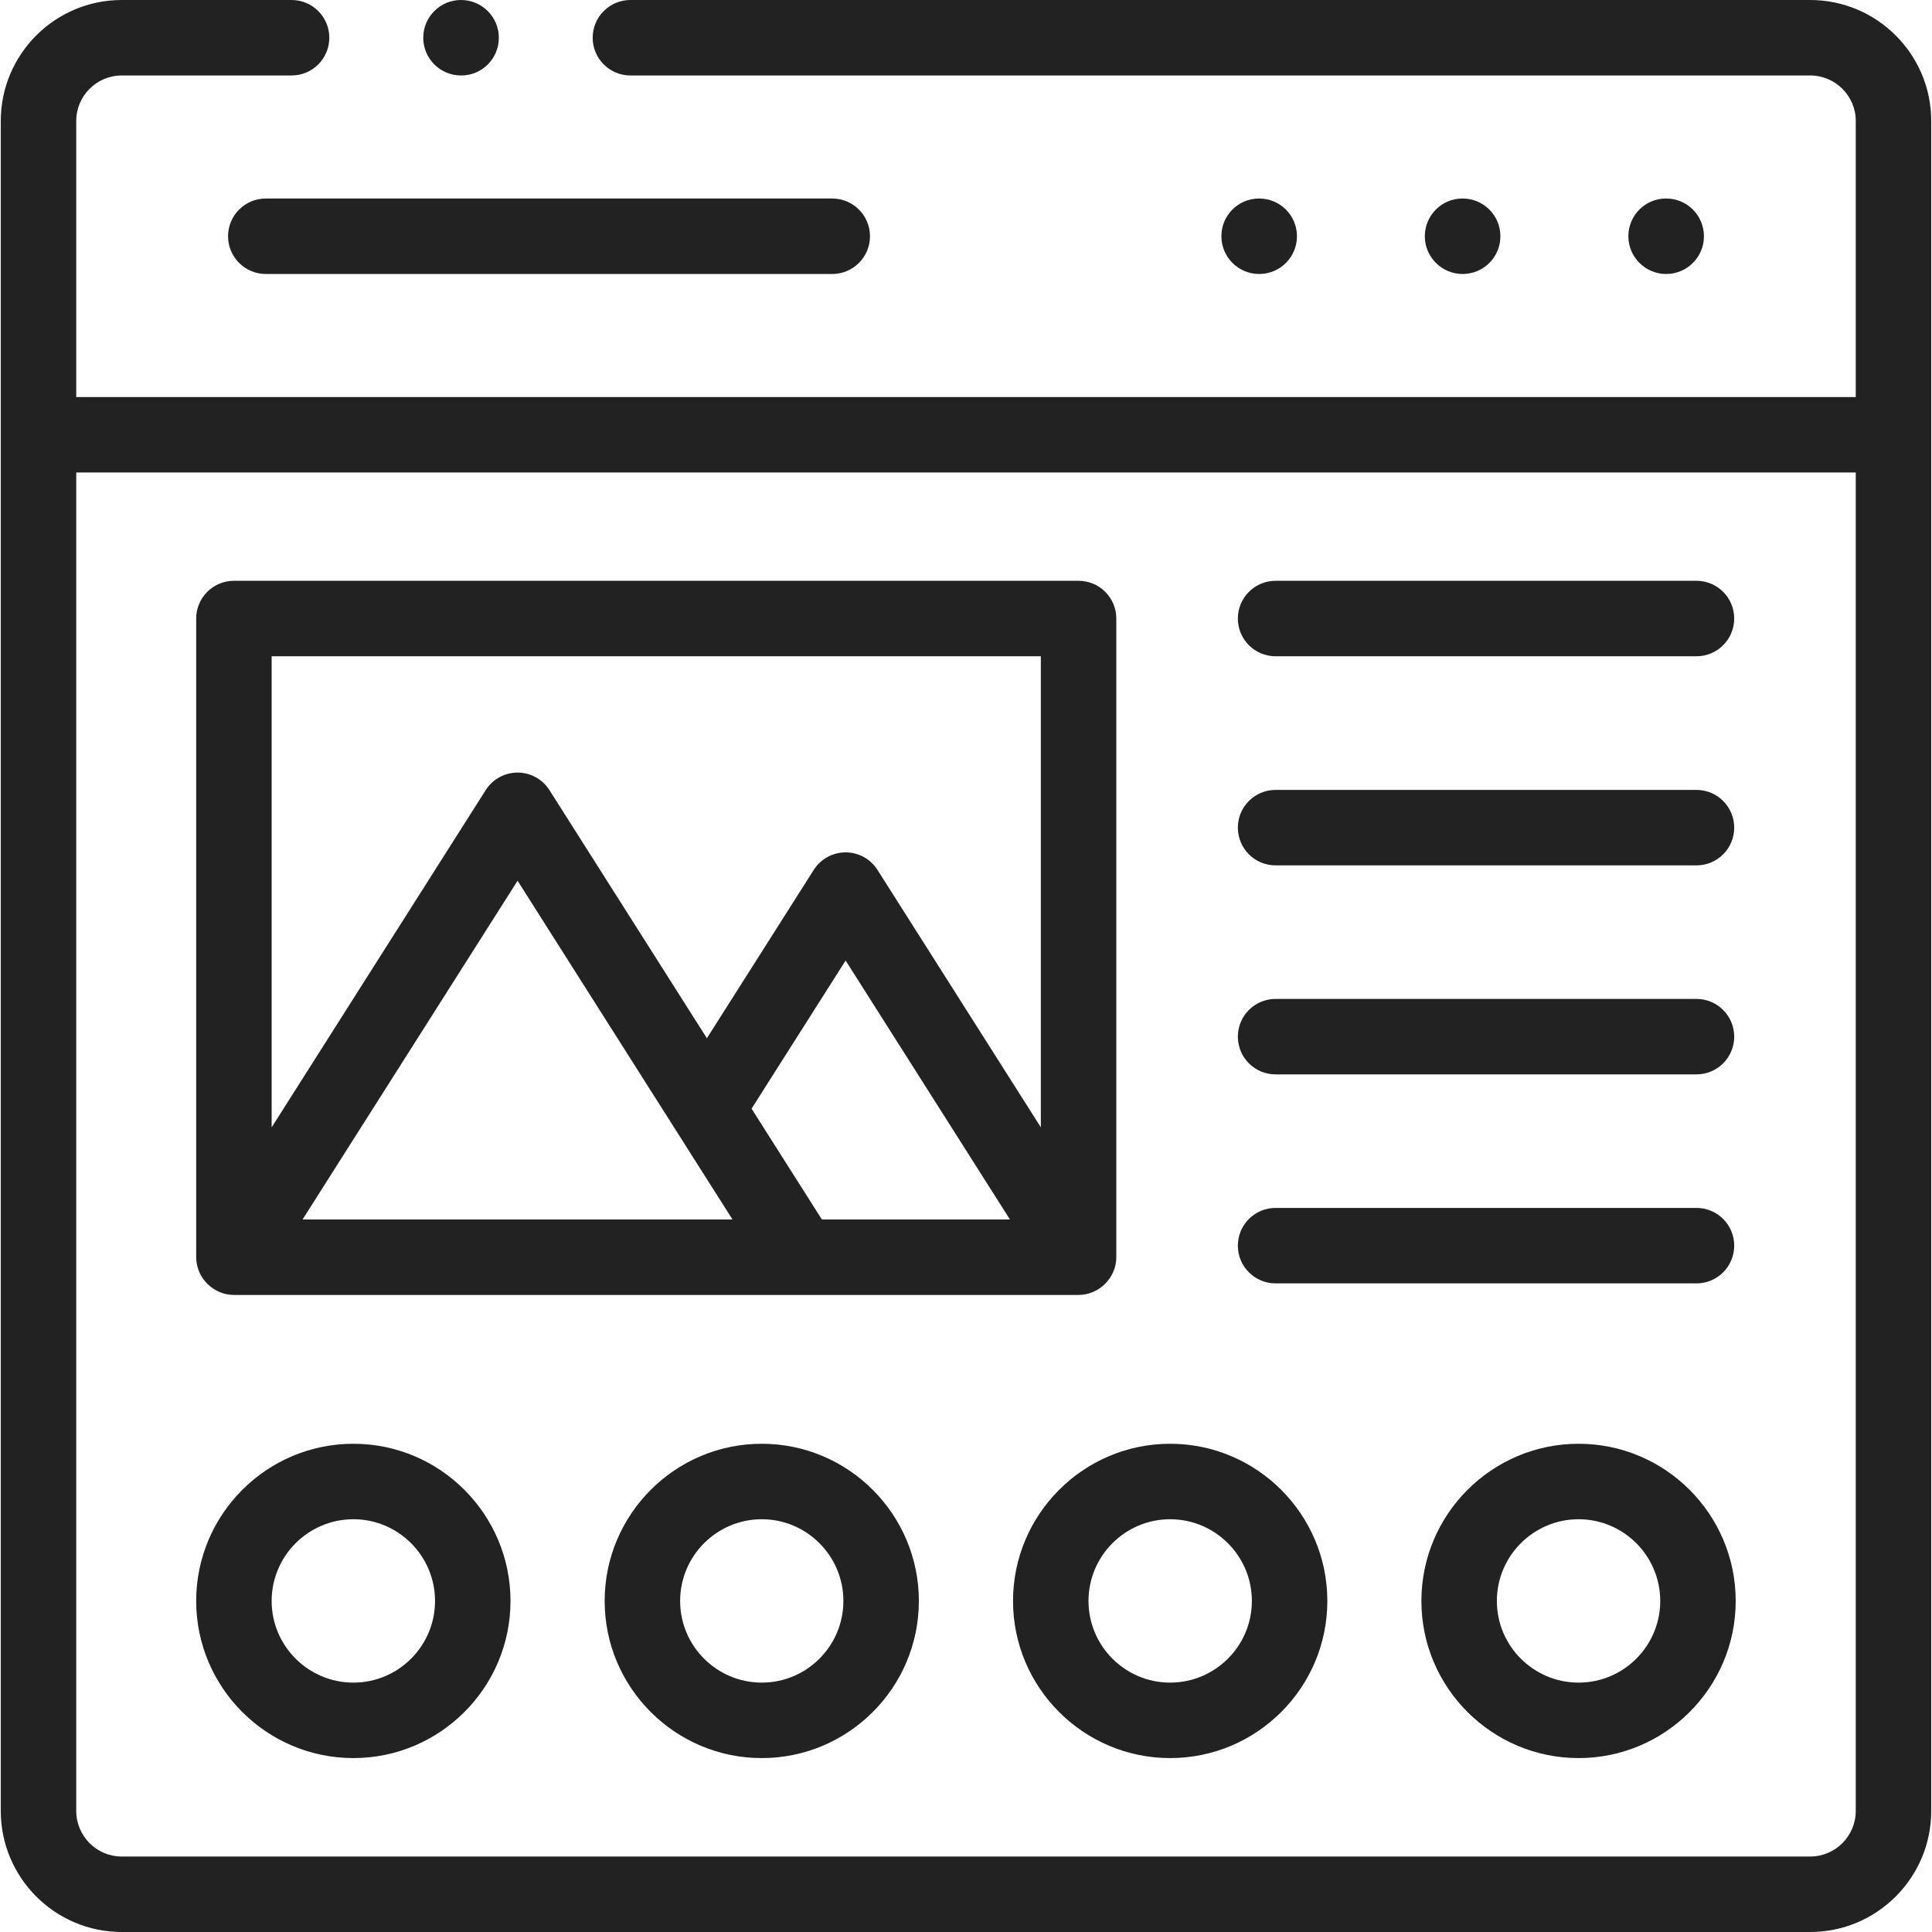
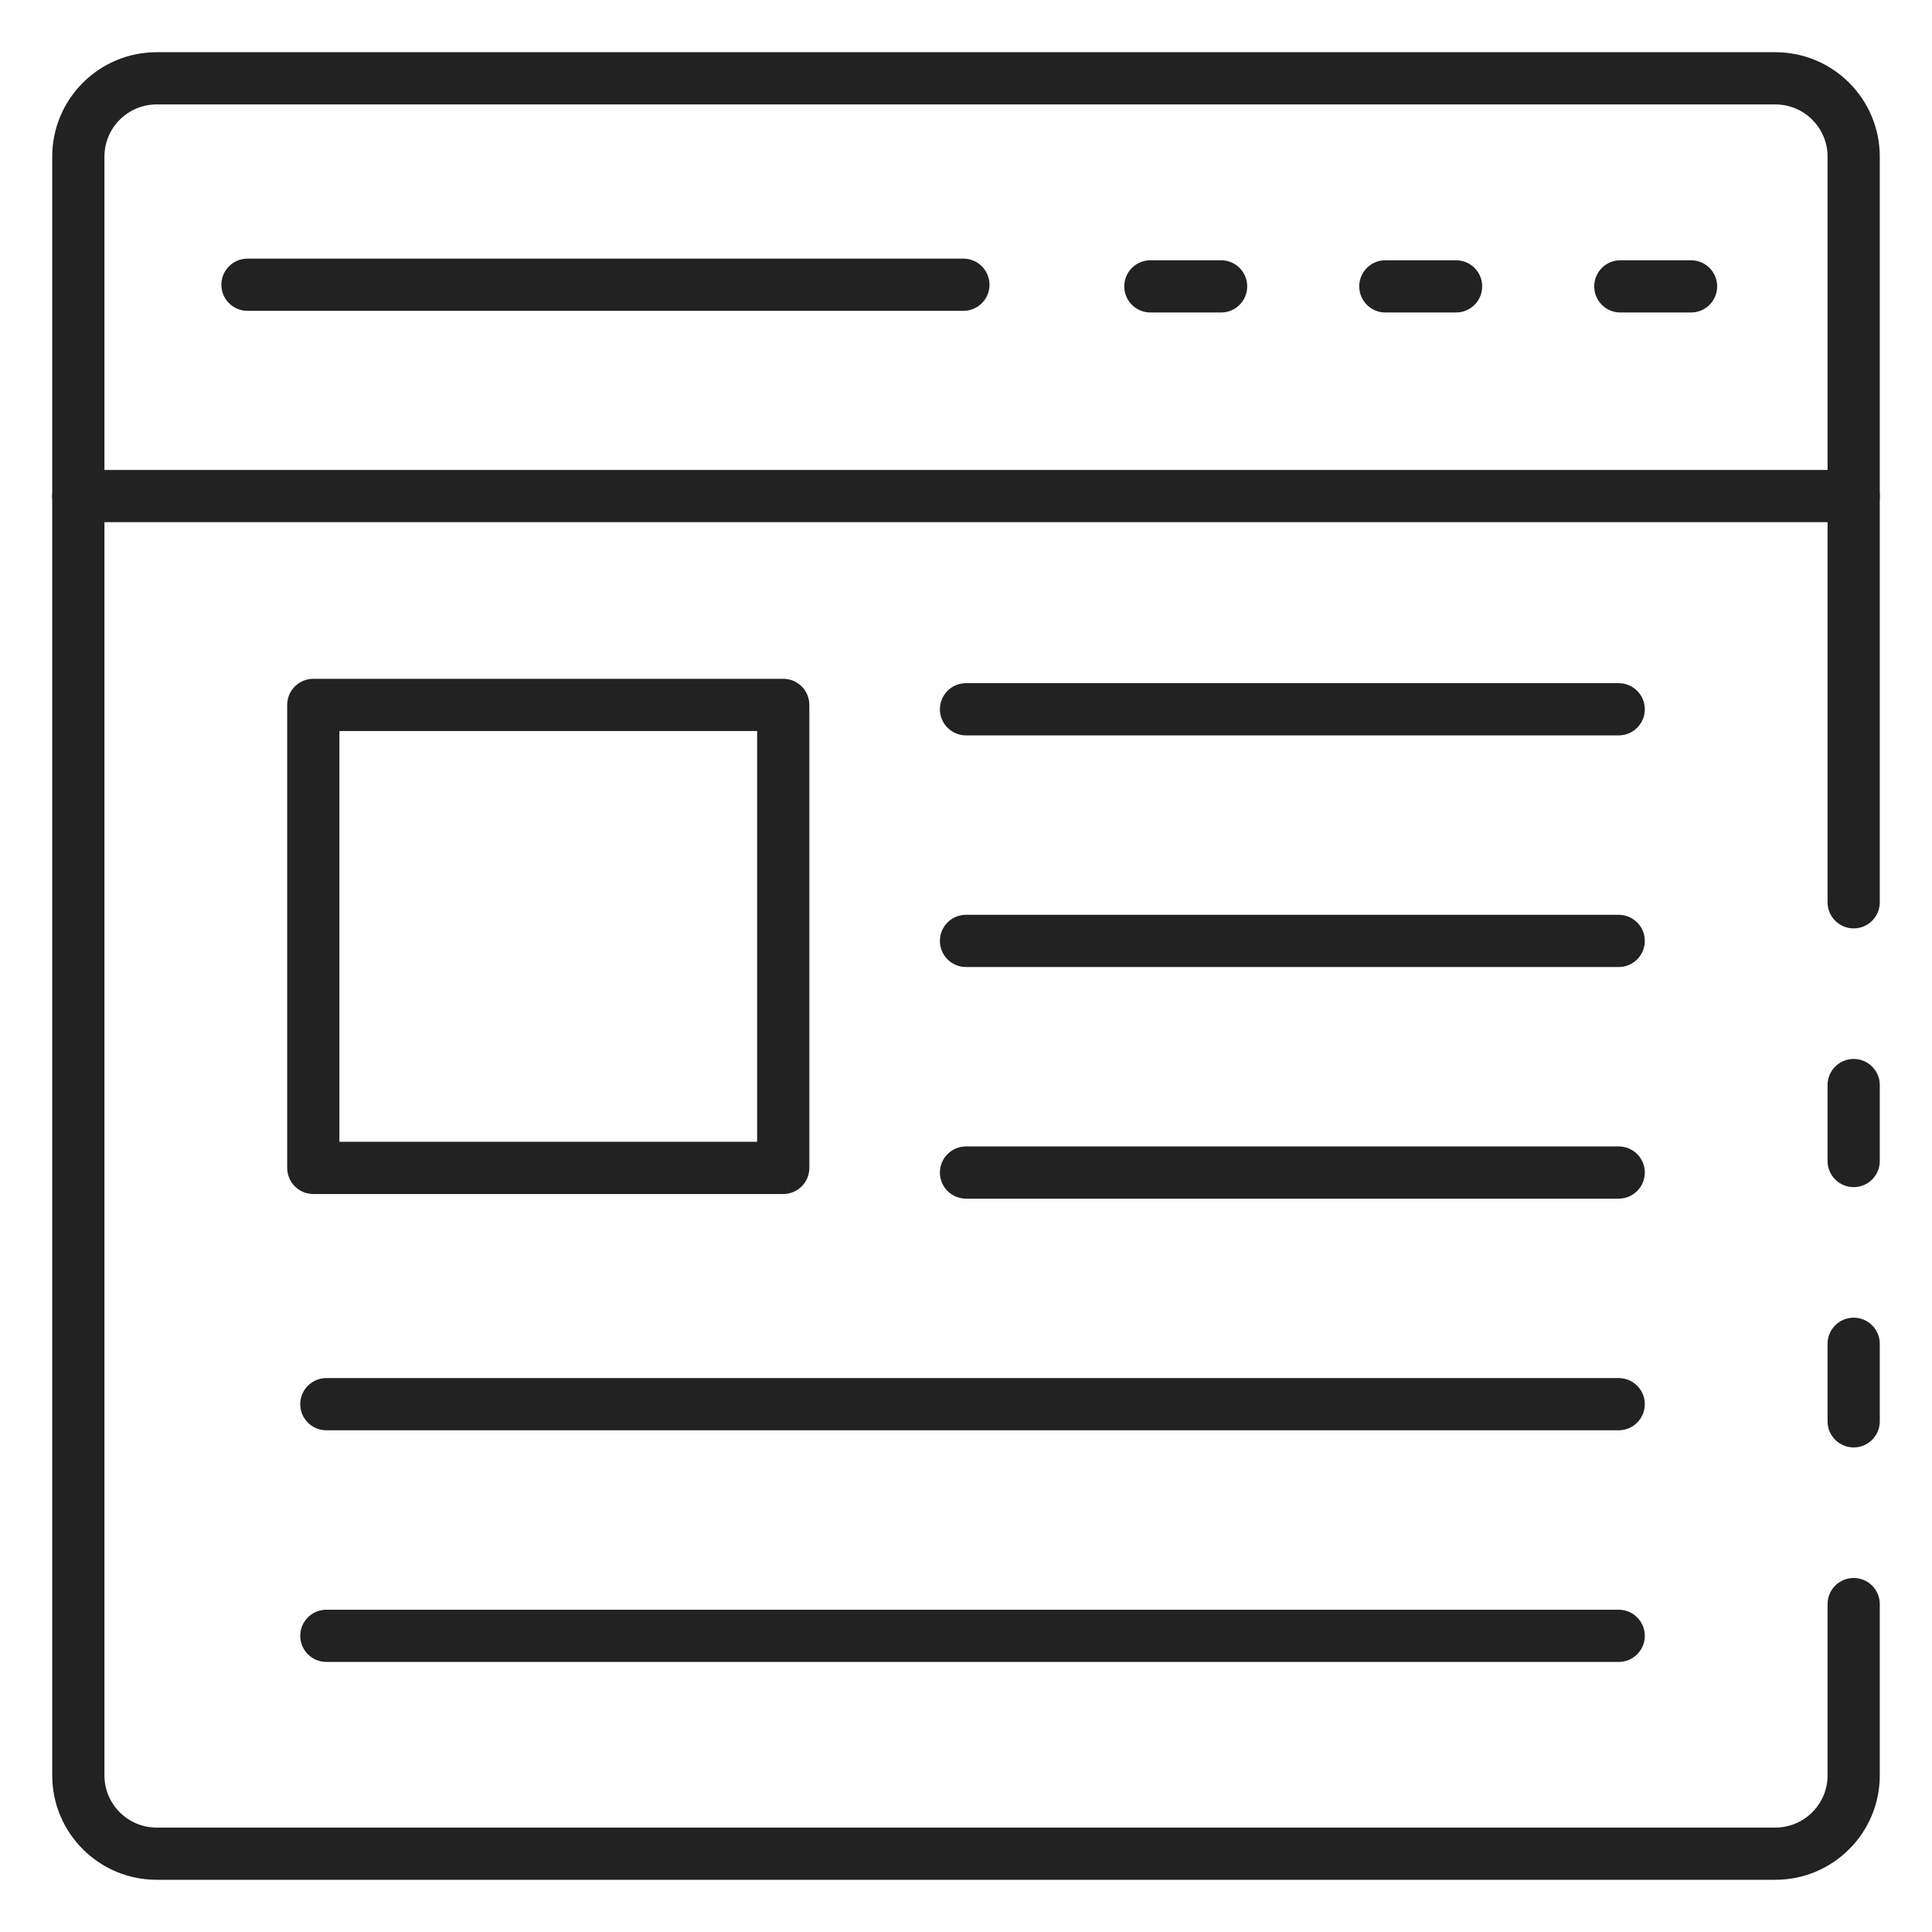
- <svg xmlns="http://www.w3.org/2000/svg" version="1.1" width="512" height="512" x="0" y="0" viewBox="0 0 512 512" style="enable-background:new 0 0 512 512" xml:space="preserve" class="">
+ <svg xmlns="http://www.w3.org/2000/svg" version="1.1" width="512" height="512" x="0" y="0" viewBox="0 0 74 74" style="enable-background:new 0 0 512 512" xml:space="preserve" class="">
  <g>
-     <g>
-       <g>
-         <path d="m397.621 62.61c0-5.523-4.477-10-10-10h-.057c-5.523 0-9.972 4.477-9.972 10s4.505 10 10.028 10 10.001-4.477 10.001-10z" fill="#222222" data-original="#000000" style="" class="" />
-         <path d="m451.562 62.61c0-5.523-4.477-10-10-10h-.057c-5.523 0-9.972 4.477-9.972 10s4.505 10 10.028 10 10.001-4.477 10.001-10z" fill="#222222" data-original="#000000" style="" class="" />
-         <path d="m343.708 62.61c0-5.523-4.477-10-10-10h-.057c-5.523 0-9.972 4.477-9.972 10s4.505 10 10.028 10 10.001-4.477 10.001-10z" fill="#222222" data-original="#000000" style="" class="" />
-         <path d="m60.438 62.61c0 5.523 4.477 10 10 10h150.116c5.523 0 10-4.477 10-10s-4.477-10-10-10h-150.116c-5.522 0-10 4.477-10 10z" fill="#222222" data-original="#000000" style="" class="" />
-         <path d="m479.714 0h-312.647c-5.523 0-10 4.477-10 10s4.477 10 10 10h312.647c6.662 0 12.081 5.407 12.081 12.053v73.167h-471.59v-73.167c0-6.646 5.407-12.053 12.053-12.053h45.012c5.523 0 10-4.477 10-10s-4.477-10-10-10h-45.012c-17.674 0-32.053 14.379-32.053 32.053v447.865c0 17.69 14.379 32.082 32.053 32.082h447.456c17.689 0 32.081-14.392 32.081-32.082v-447.865c0-17.674-14.392-32.053-32.081-32.053zm0 492h-447.456c-6.646 0-12.053-5.42-12.053-12.082v-354.698h471.59v354.698c0 6.662-5.42 12.082-12.081 12.082z" fill="#222222" data-original="#000000" style="" class="" />
-         <path d="m93.653 382.613c-22.972 0-41.662 18.689-41.662 41.662 0 22.957 18.689 41.634 41.662 41.634 22.957 0 41.633-18.677 41.633-41.634 0-22.972-18.676-41.662-41.633-41.662zm0 63.297c-11.944 0-21.662-9.705-21.662-21.634 0-11.944 9.717-21.662 21.662-21.662 11.928 0 21.633 9.718 21.633 21.662 0 11.929-9.704 21.634-21.633 21.634z" fill="#222222" data-original="#000000" style="" class="" />
-         <path d="m201.875 382.613c-22.957 0-41.633 18.689-41.633 41.662 0 22.957 18.677 41.634 41.633 41.634s41.633-18.677 41.633-41.634c0-22.972-18.676-41.662-41.633-41.662zm0 63.297c-11.929 0-21.633-9.705-21.633-21.634 0-11.944 9.705-21.662 21.633-21.662s21.633 9.718 21.633 21.662c0 11.929-9.704 21.634-21.633 21.634z" fill="#222222" data-original="#000000" style="" class="" />
-         <path d="m310.097 382.613c-22.957 0-41.633 18.689-41.633 41.662 0 22.957 18.677 41.634 41.633 41.634 22.972 0 41.662-18.677 41.662-41.634-.001-22.972-18.69-41.662-41.662-41.662zm0 63.297c-11.929 0-21.633-9.705-21.633-21.634 0-11.944 9.705-21.662 21.633-21.662 11.944 0 21.662 9.718 21.662 21.662-.001 11.929-9.718 21.634-21.662 21.634z" fill="#222222" data-original="#000000" style="" class="" />
-         <path d="m418.347 382.613c-22.972 0-41.662 18.689-41.662 41.662 0 22.957 18.689 41.634 41.662 41.634 22.957 0 41.633-18.677 41.633-41.634 0-22.972-18.677-41.662-41.633-41.662zm0 63.297c-11.944 0-21.662-9.705-21.662-21.634 0-11.944 9.717-21.662 21.662-21.662 11.929 0 21.633 9.718 21.633 21.662 0 11.929-9.705 21.634-21.633 21.634z" fill="#222222" data-original="#000000" style="" class="" />
-         <path d="m52.027 333.874c.36 5.17 4.778 9.298 9.979 9.298h223.813c5.457 0 10.014-4.553 10.014-10v-169.254c0-5.523-4.477-10-10-10h-223.841c-5.523 0-10 4.477-10 10v169.253c.012.235.023.469.035.703zm165.777-10.702-18.631-29.364 24.923-39.259 43.548 68.623zm-23.686 0h-113.935l56.978-89.767zm81.715-149.254v124.833l-43.292-68.22c-1.834-2.891-5.02-4.642-8.442-4.642-3.423 0-6.608 1.751-8.443 4.641l-28.324 44.616-41.725-65.76c-1.834-2.891-5.02-4.642-8.443-4.643 0 0 0 0-.001 0-3.423 0-6.608 1.751-8.443 4.641l-56.729 89.373v-124.839z" fill="#222222" data-original="#000000" style="" class="" />
-         <path d="m338.045 173.918h111.538c5.523 0 10-4.477 10-10s-4.477-10-10-10h-111.538c-5.523 0-10 4.477-10 10s4.477 10 10 10z" fill="#222222" data-original="#000000" style="" class="" />
-         <path d="m338.045 229.334h111.538c5.523 0 10-4.477 10-10s-4.477-10-10-10h-111.538c-5.523 0-10 4.477-10 10s4.477 10 10 10z" fill="#222222" data-original="#000000" style="" class="" />
-         <path d="m338.045 284.723h111.538c5.523 0 10-4.477 10-10s-4.477-10-10-10h-111.538c-5.523 0-10 4.477-10 10s4.477 10 10 10z" fill="#222222" data-original="#000000" style="" class="" />
-         <path d="m338.045 340.11h111.538c5.523 0 10-4.477 10-10s-4.477-10-10-10h-111.538c-5.523 0-10 4.477-10 10s4.477 10 10 10z" fill="#222222" data-original="#000000" style="" class="" />
-         <path d="m122.168 20h.057c5.523 0 9.972-4.477 9.972-10s-4.505-10-10.028-10-10 4.477-10 10 4.477 10 9.999 10z" fill="#222222" data-original="#000000" style="" class="" />
-       </g>
-     </g>
+     <path d="m71 45.47a1 1 0 0 1 -1-1v-2.91a1 1 0 0 1 2 0v2.91a1 1 0 0 1 -1 1z" fill="#222222" data-original="#000000" style="" class="" />
+     <path d="m68 72h-62a4 4 0 0 1 -4-4v-62a4 4 0 0 1 4-4h62a4 4 0 0 1 4 4v28.56a1 1 0 0 1 -2 0v-28.56a2 2 0 0 0 -2-2h-62a2 2 0 0 0 -2 2v62a2 2 0 0 0 2 2h62a2 2 0 0 0 2-2v-6.56a1 1 0 0 1 2 0v6.56a4 4 0 0 1 -4 4z" fill="#222222" data-original="#000000" style="" class="" />
+     <path d="m71 55.44a1 1 0 0 1 -1-1v-2.97a1 1 0 0 1 2 0v2.97a1 1 0 0 1 -1 1z" fill="#222222" data-original="#000000" style="" class="" />
+     <path d="m71 20h-68a1 1 0 0 1 0-2h68a1 1 0 0 1 0 2z" fill="#222222" data-original="#000000" style="" class="" />
+     <path d="m64.771 11.969h-2.709a1 1 0 0 1 0-2h2.709a1 1 0 0 1 0 2z" fill="#222222" data-original="#000000" style="" class="" />
+     <path d="m55.771 11.969h-2.709a1 1 0 0 1 0-2h2.709a1 1 0 0 1 0 2z" fill="#222222" data-original="#000000" style="" class="" />
+     <path d="m46.771 11.969h-2.709a1 1 0 0 1 0-2h2.709a1 1 0 0 1 0 2z" fill="#222222" data-original="#000000" style="" class="" />
+     <path d="m36.9 11.906h-27.421a1 1 0 0 1 0-2h27.421a1 1 0 0 1 0 2z" fill="#222222" data-original="#000000" style="" class="" />
+     <path d="m30 45.733h-18a1 1 0 0 1 -1-1v-17.733a1 1 0 0 1 1-1h18a1 1 0 0 1 1 1v17.733a1 1 0 0 1 -1 1zm-17-2h16v-15.733h-16z" fill="#222222" data-original="#000000" style="" class="" />
+     <path d="m62 28.167h-25a1 1 0 0 1 0-2h25a1 1 0 0 1 0 2z" fill="#222222" data-original="#000000" style="" class="" />
+     <path d="m62 37.039h-25a1 1 0 0 1 0-2h25a1 1 0 0 1 0 2z" fill="#222222" data-original="#000000" style="" class="" />
+     <path d="m62 45.911h-25a1 1 0 0 1 0-2h25a1 1 0 0 1 0 2z" fill="#222222" data-original="#000000" style="" class="" />
+     <path d="m62 54.783h-49.5a1 1 0 0 1 0-2h49.5a1 1 0 0 1 0 2z" fill="#222222" data-original="#000000" style="" class="" />
+     <path d="m62 63.656h-49.5a1 1 0 0 1 0-2h49.5a1 1 0 0 1 0 2z" fill="#222222" data-original="#000000" style="" class="" />
  </g>
</svg>
